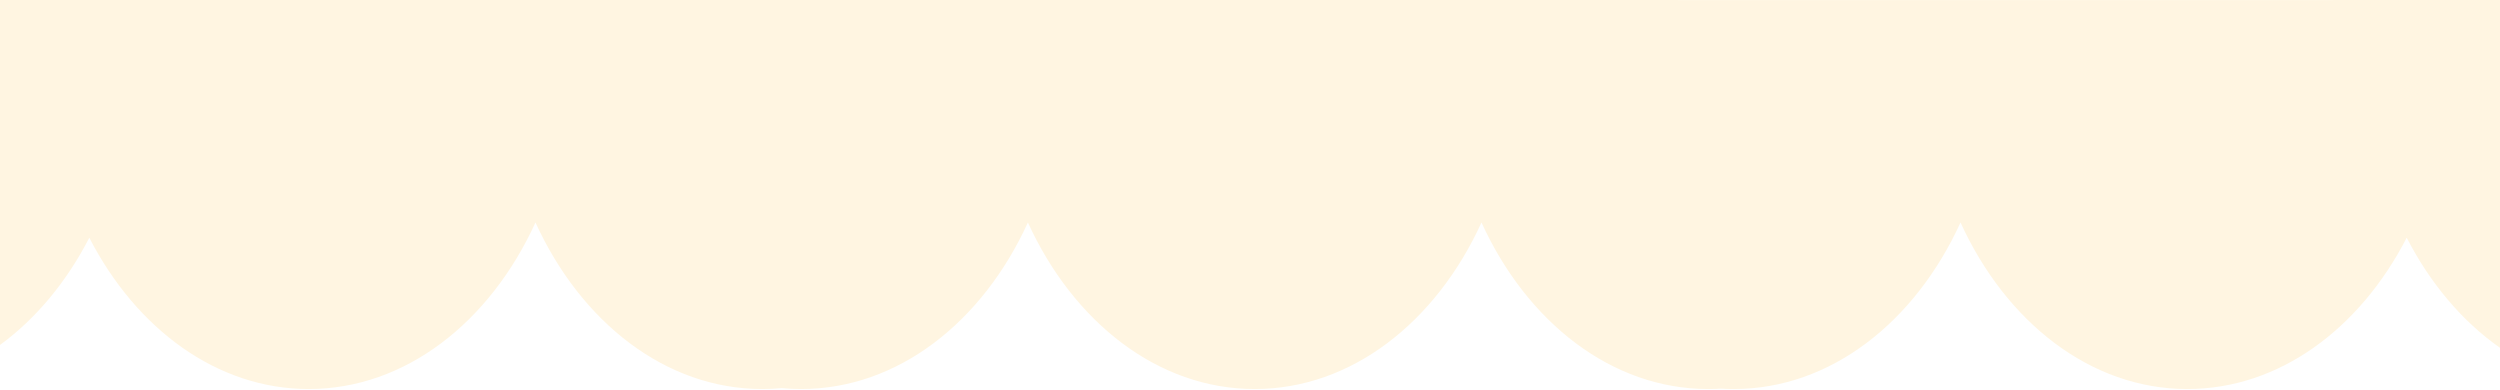
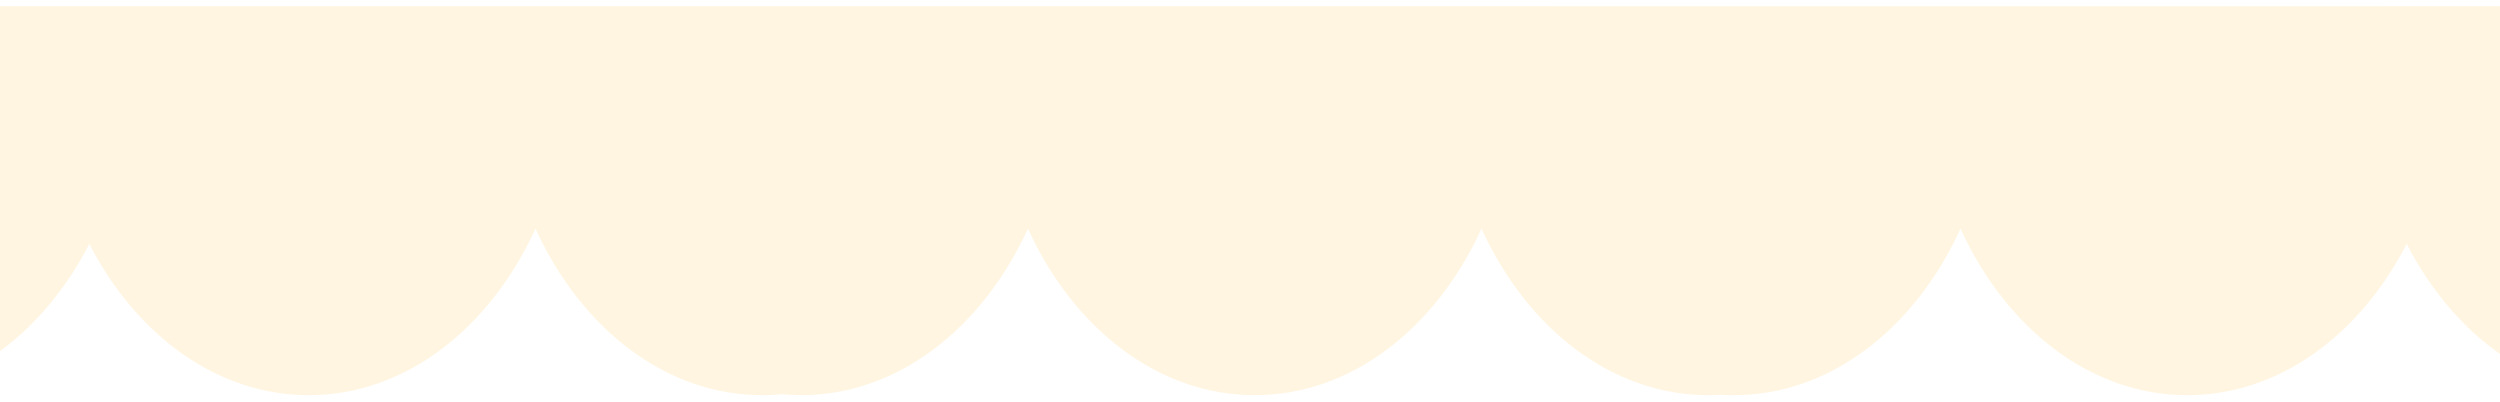
- <svg xmlns="http://www.w3.org/2000/svg" width="392" height="61" viewBox="0 0 392 61" fill="none">
+ <svg xmlns="http://www.w3.org/2000/svg" width="380" height="61" viewBox="0 0 392 61" fill="none">
  <path d="M336.684 0.011C357.805 0.011 392 1.33669e-05 392 1.33669e-05V54.538C386.088 50.391 381.06 44.444 377.371 37.275C370.02 51.56 357.362 61 342.97 61C327.79 61 314.539 50.499 307.409 34.888C300.279 50.499 287.029 61 271.849 61C271.18 61 270.514 60.979 269.852 60.939C269.191 60.979 268.526 61 267.857 61C252.677 61 239.426 50.499 232.296 34.888C225.166 50.499 211.916 61 196.736 61C181.557 61 168.306 50.499 161.176 34.888C154.046 50.499 140.795 61 125.615 61C124.591 61 123.574 60.951 122.569 60.857C121.563 60.951 120.548 61 119.524 61C104.344 61 91.093 50.499 83.963 34.888C76.833 50.499 63.583 61 48.404 61C34.011 61 21.355 51.56 14.003 37.275C10.445 44.19 5.641 49.968 0 54.09V0C0 0 3.345 0 24.467 0H196.736L336.684 0.011Z" fill="#FFF5E1" />
</svg>
